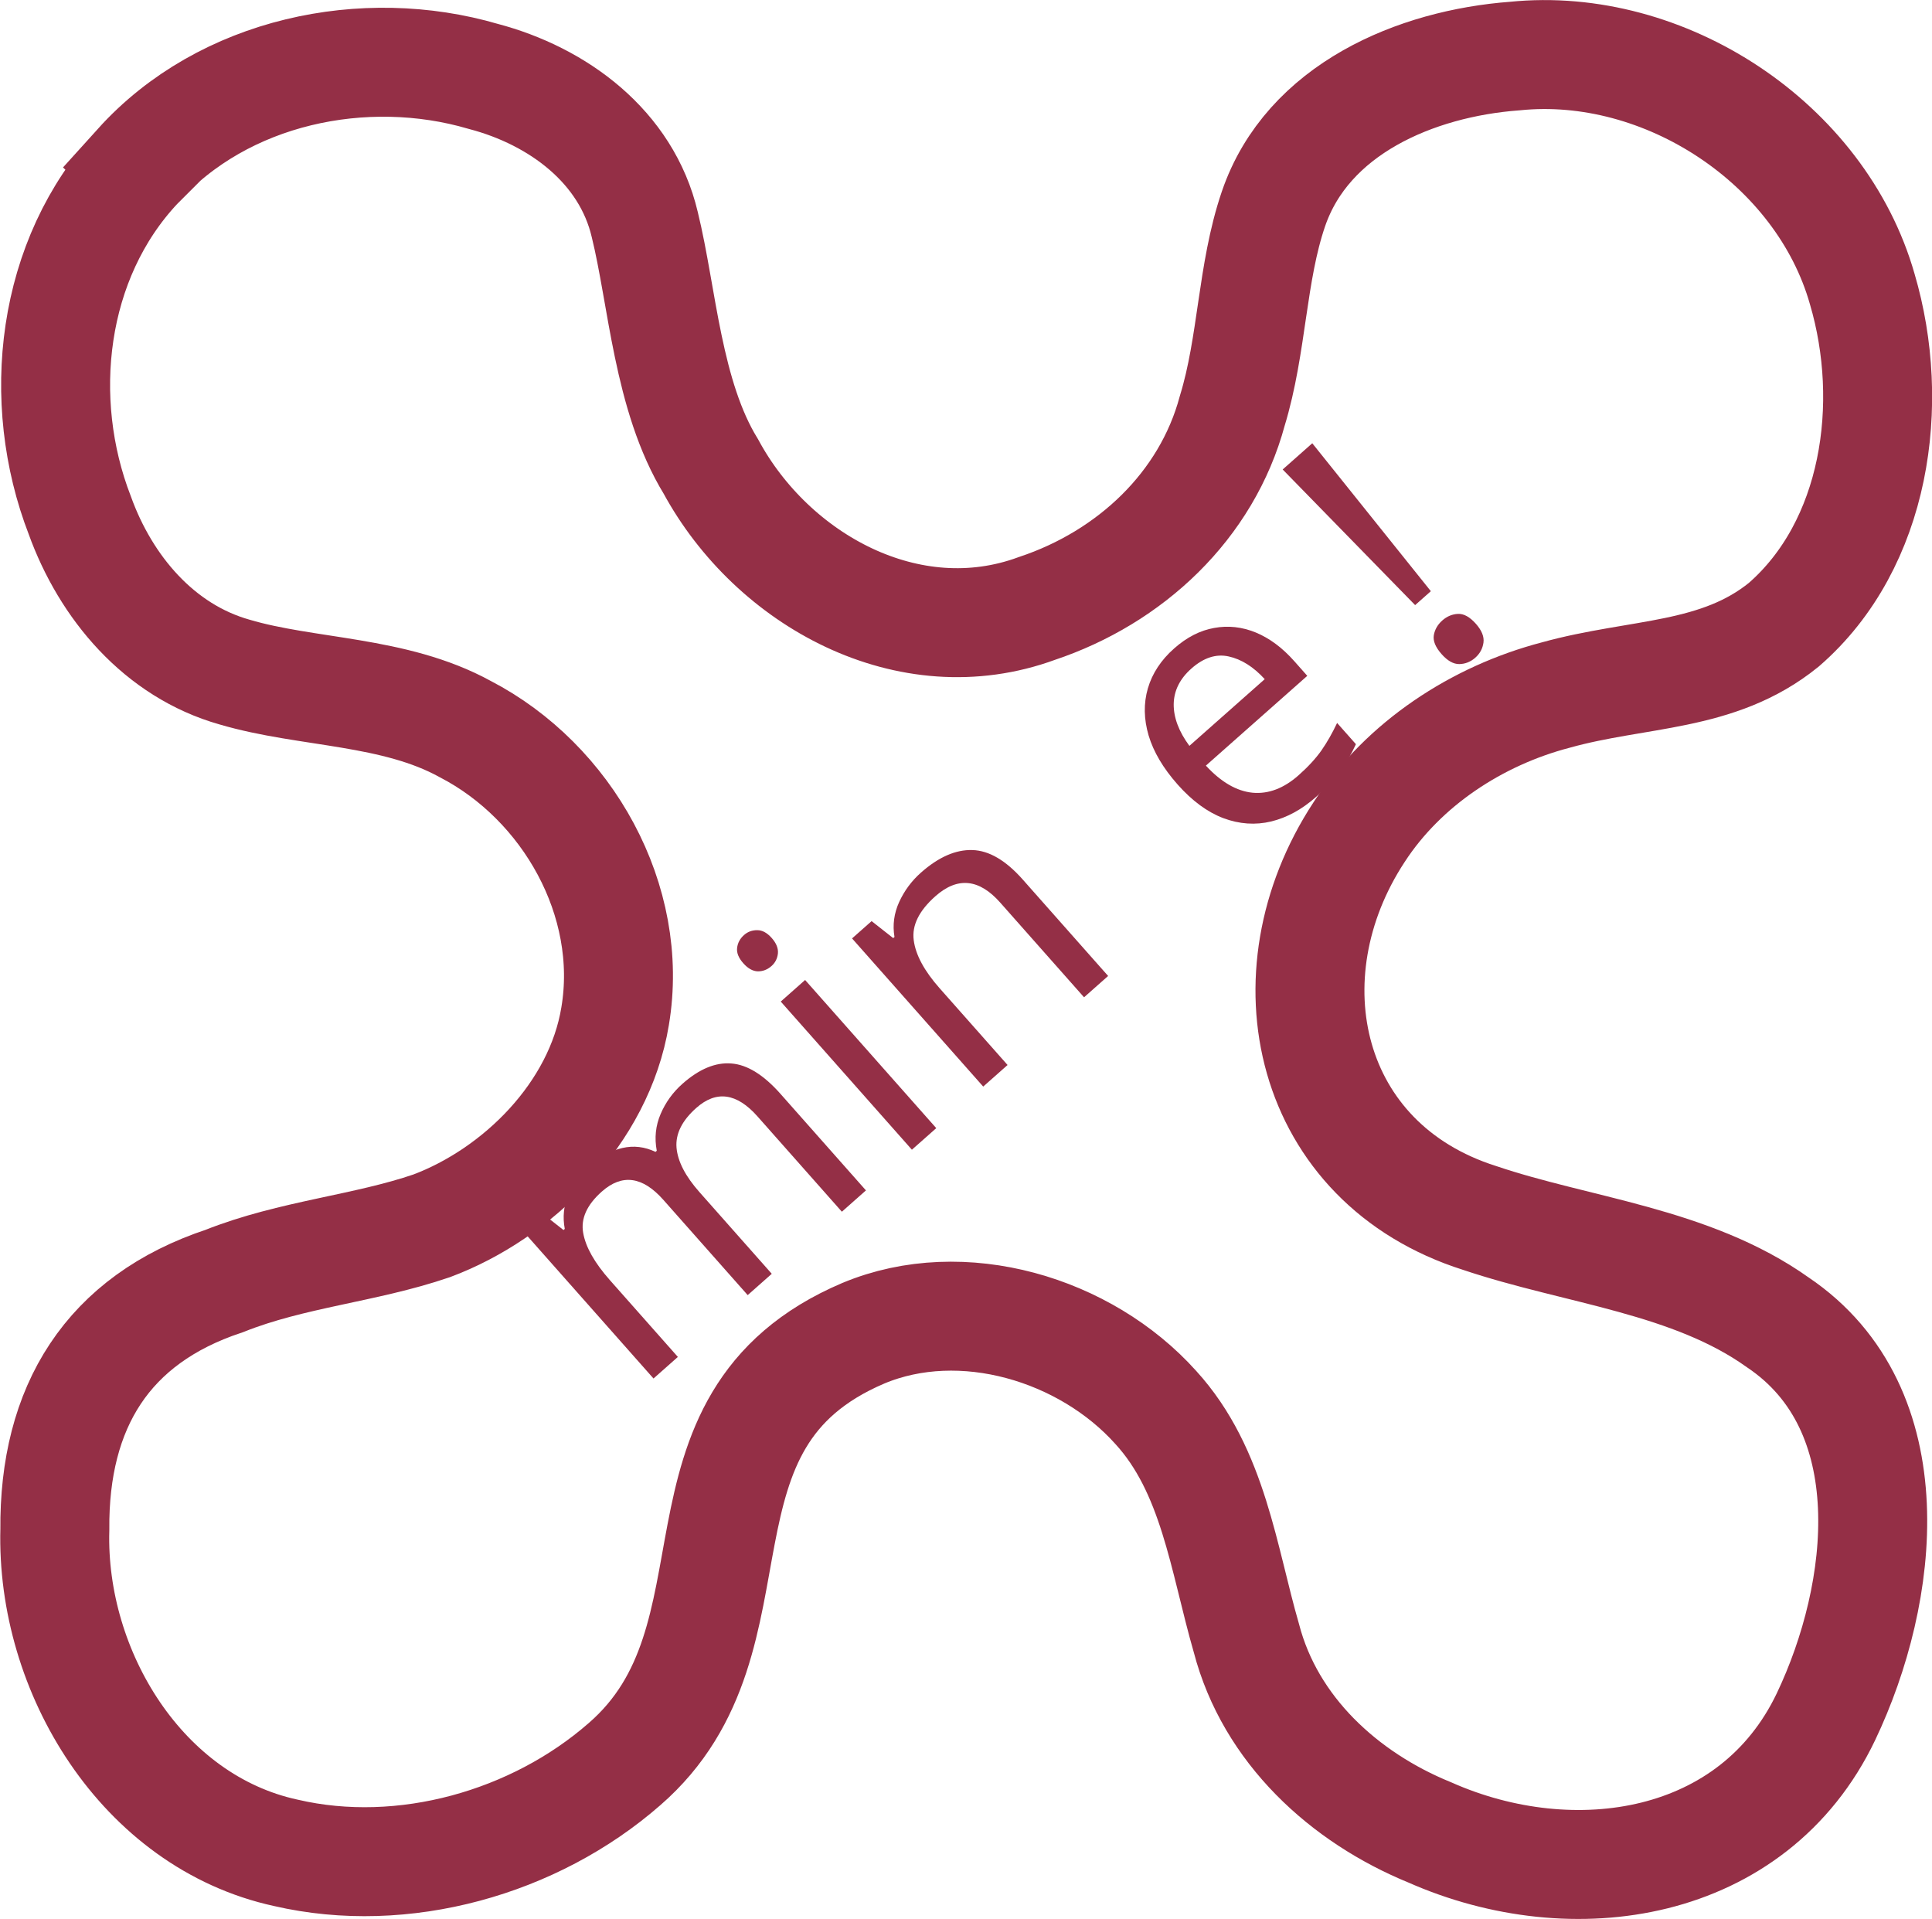
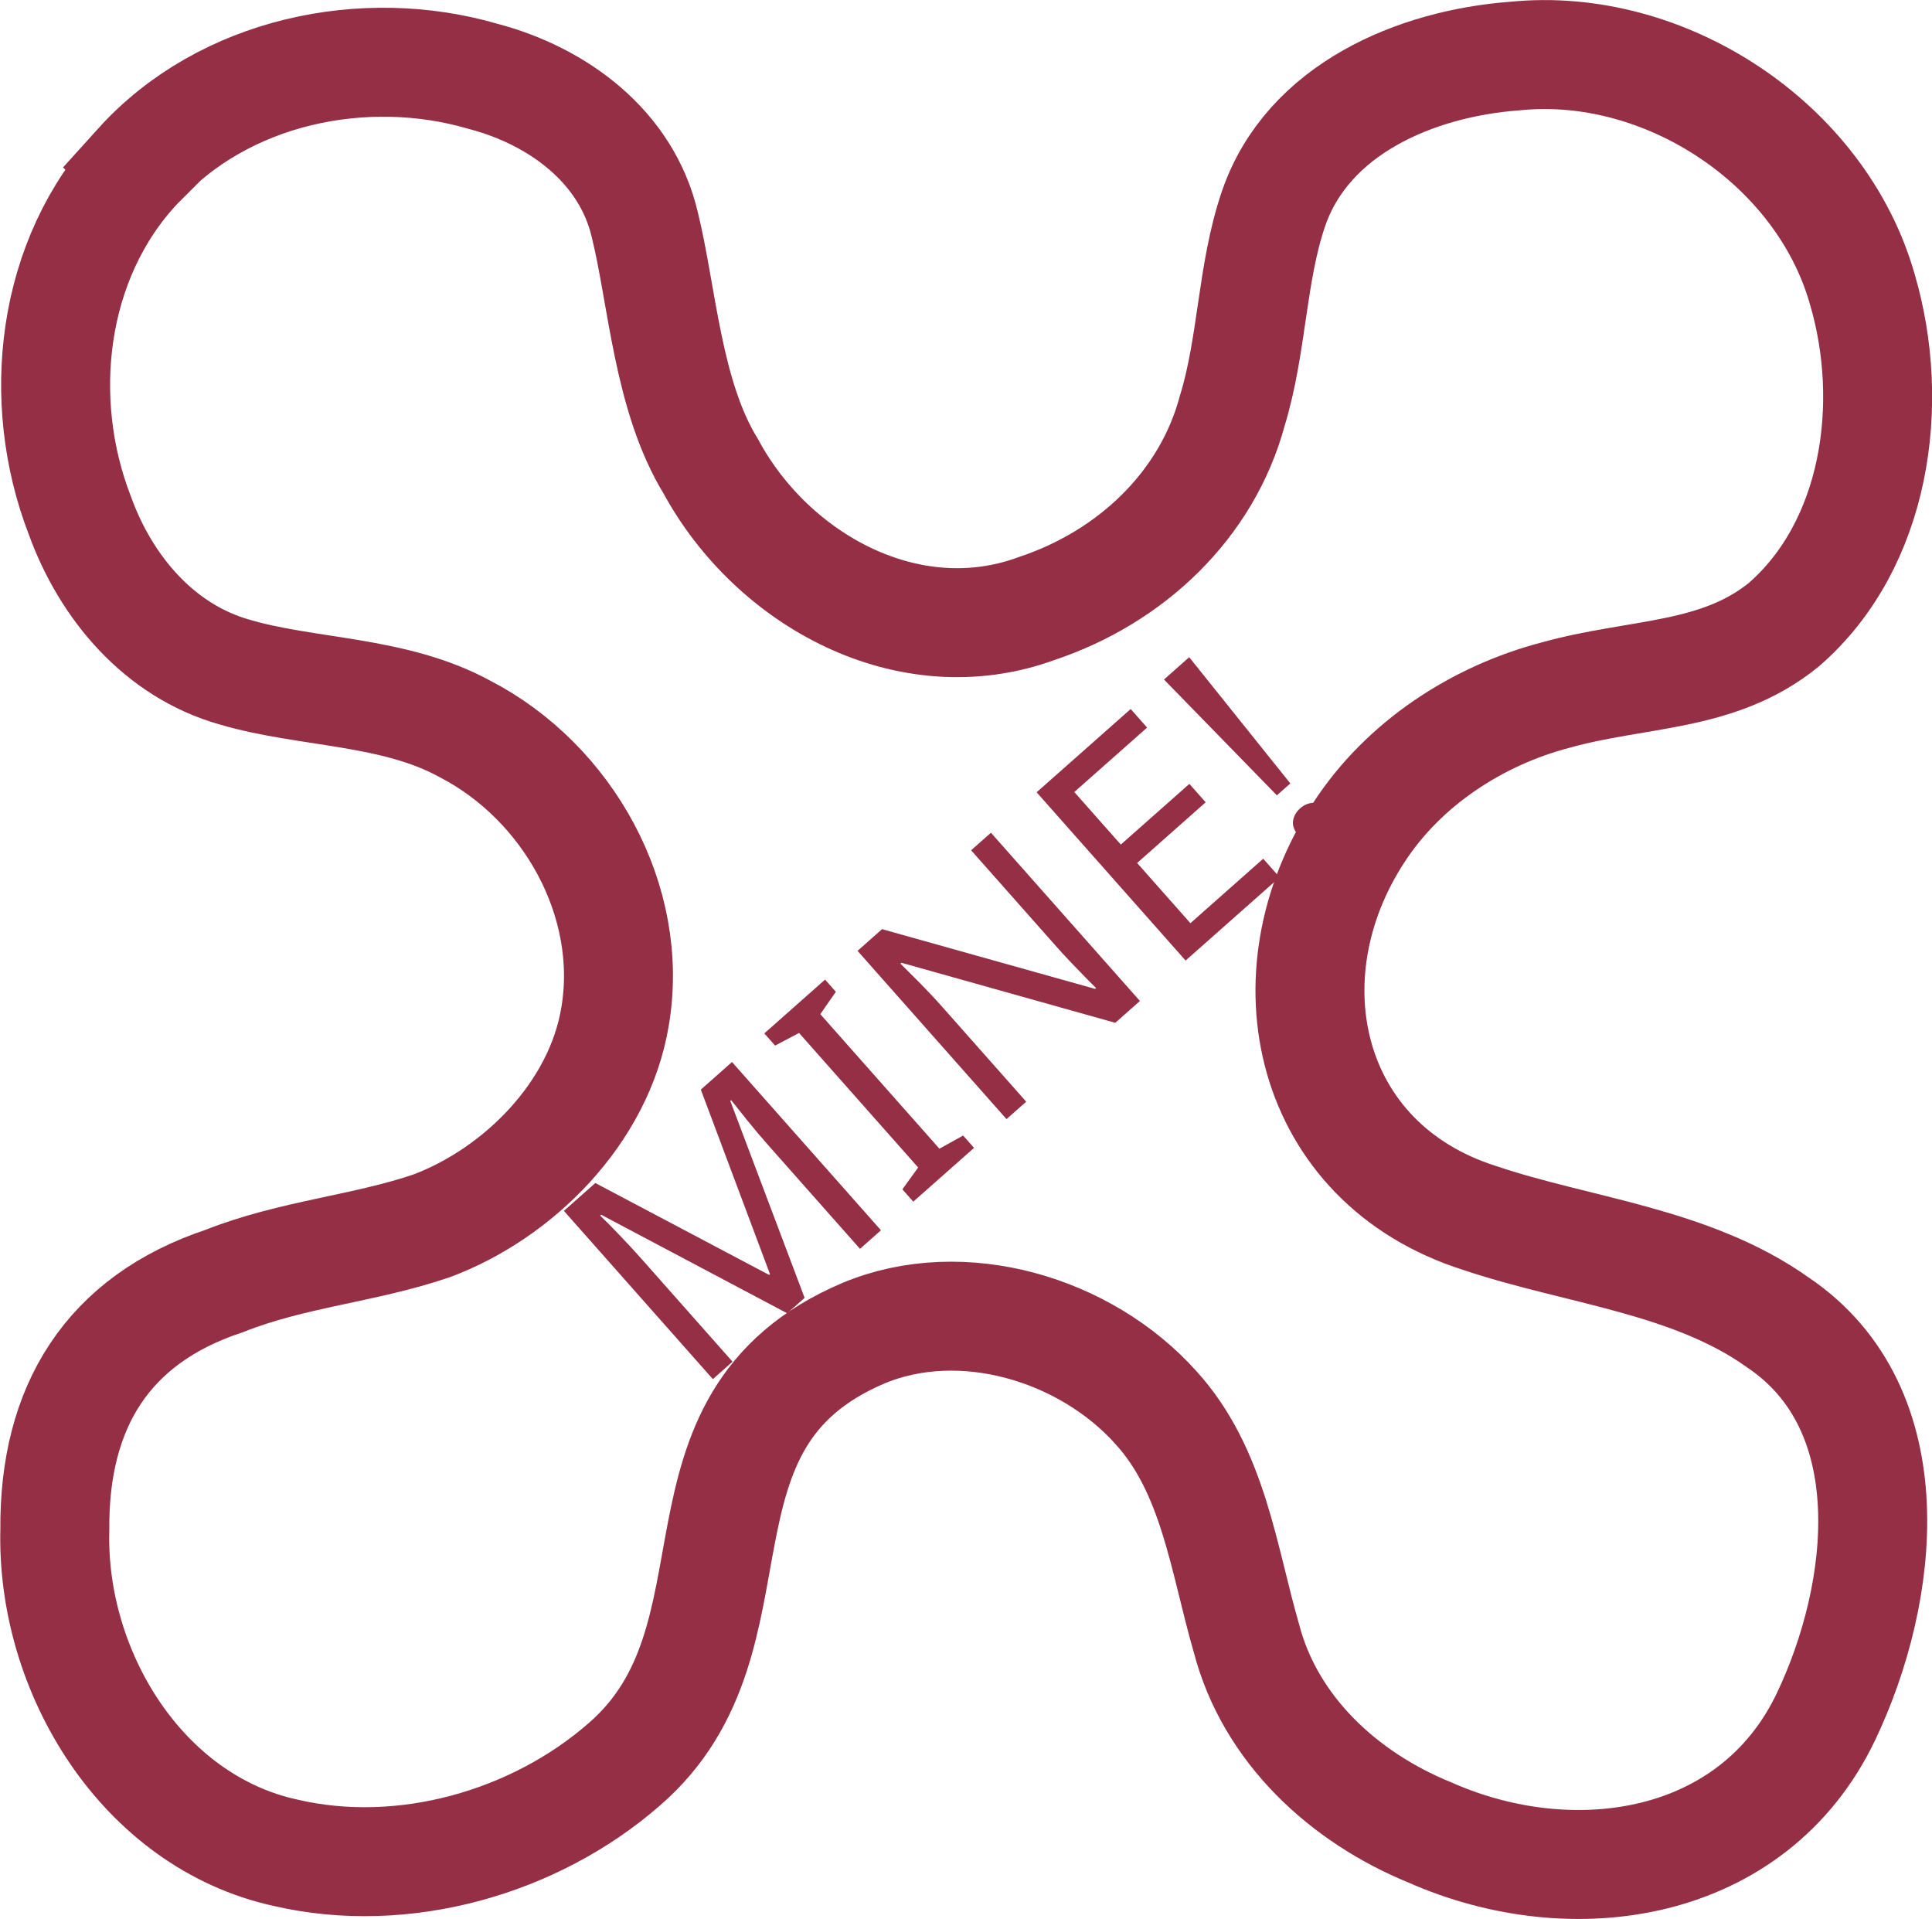
<svg xmlns="http://www.w3.org/2000/svg" id="Layer_2" data-name="Layer 2" viewBox="0 0 159.59 158.5">
  <defs>
    <style>
      .cls-1 {
        fill: #942f46;
        font-family: SeabassVar-Medium, 'Seabass Var';
-         font-size: 30.49px;
+         font-size: 26px;
        font-variation-settings: 'wght' 500;
        font-weight: 500;
-       }
- 
-       .cls-2 {
-         letter-spacing: 0em;
      }

      .cls-3 {
        fill: none;
        stroke: #942f46;
        stroke-miterlimit: 10;
        stroke-width: 9px;
      }
    </style>
  </defs>
  <g id="Layer_1-2" data-name="Layer 1">
    <g>
      <path class="cls-3" d="M11.43,13.65c7.05-7.81,18.7-10.21,28.49-7.34,6.19,1.63,11.83,5.81,13.34,12.24,1.46,5.93,1.88,14.15,5.46,19.98,5.08,9.38,16.35,15.61,26.92,11.73,7.72-2.57,14.04-8.48,16.15-16.33,1.67-5.45,1.6-11.4,3.4-16.67,2.81-8.24,11.75-12.02,19.94-12.63,12.35-1.26,25.27,7.19,28.7,19.25,2.79,9.47,1.14,21.1-6.48,27.72-5.45,4.42-12.01,3.91-18.84,5.81-6.5,1.7-12.57,5.67-16.25,11.33-7.8,11.89-4.27,27.35,9.96,31.86,8.06,2.72,17.48,3.52,24.64,8.63,10.65,7.17,8.84,22.35,3.97,32.57-6,12.56-20.87,14.8-32.71,9.56-7.11-2.9-13.19-8.49-15.16-16.04-1.9-6.57-2.72-13.85-7.49-19.07-5.8-6.47-15.98-9.54-24.15-6.13-17.14,7.29-7.62,25.1-19.74,35.6-7.42,6.49-18.27,9.57-27.97,7.32-11.88-2.58-19.4-14.97-19.08-26.69-.09-10.14,4.36-17.35,13.99-20.54,5.6-2.23,11.61-2.67,17.14-4.56,7.1-2.66,13.83-9.28,15.15-17.31,1.61-9.55-3.94-19.35-12.38-23.72-5.87-3.23-13.07-2.94-19.06-4.71-6.22-1.76-10.63-6.99-12.78-12.95-3.67-9.48-2.4-21.16,4.8-28.83l.06-.06Z" />
-       <text class="cls-1" transform="translate(52.04 115.58) rotate(-41.52)">
-         <tspan x="0" y="0">min</tspan>
-         <tspan class="cls-2" x="65.86" y="0">e</tspan>
-         <tspan x="88.81" y="0">!</tspan>
-       </text>
+       <text class="cls-1" transform="translate(57 115.58) rotate(-41.52)" textLength="82" lengthAdjust="spacingAndGlyphs">MINE!</text>
    </g>
  </g>
</svg>
